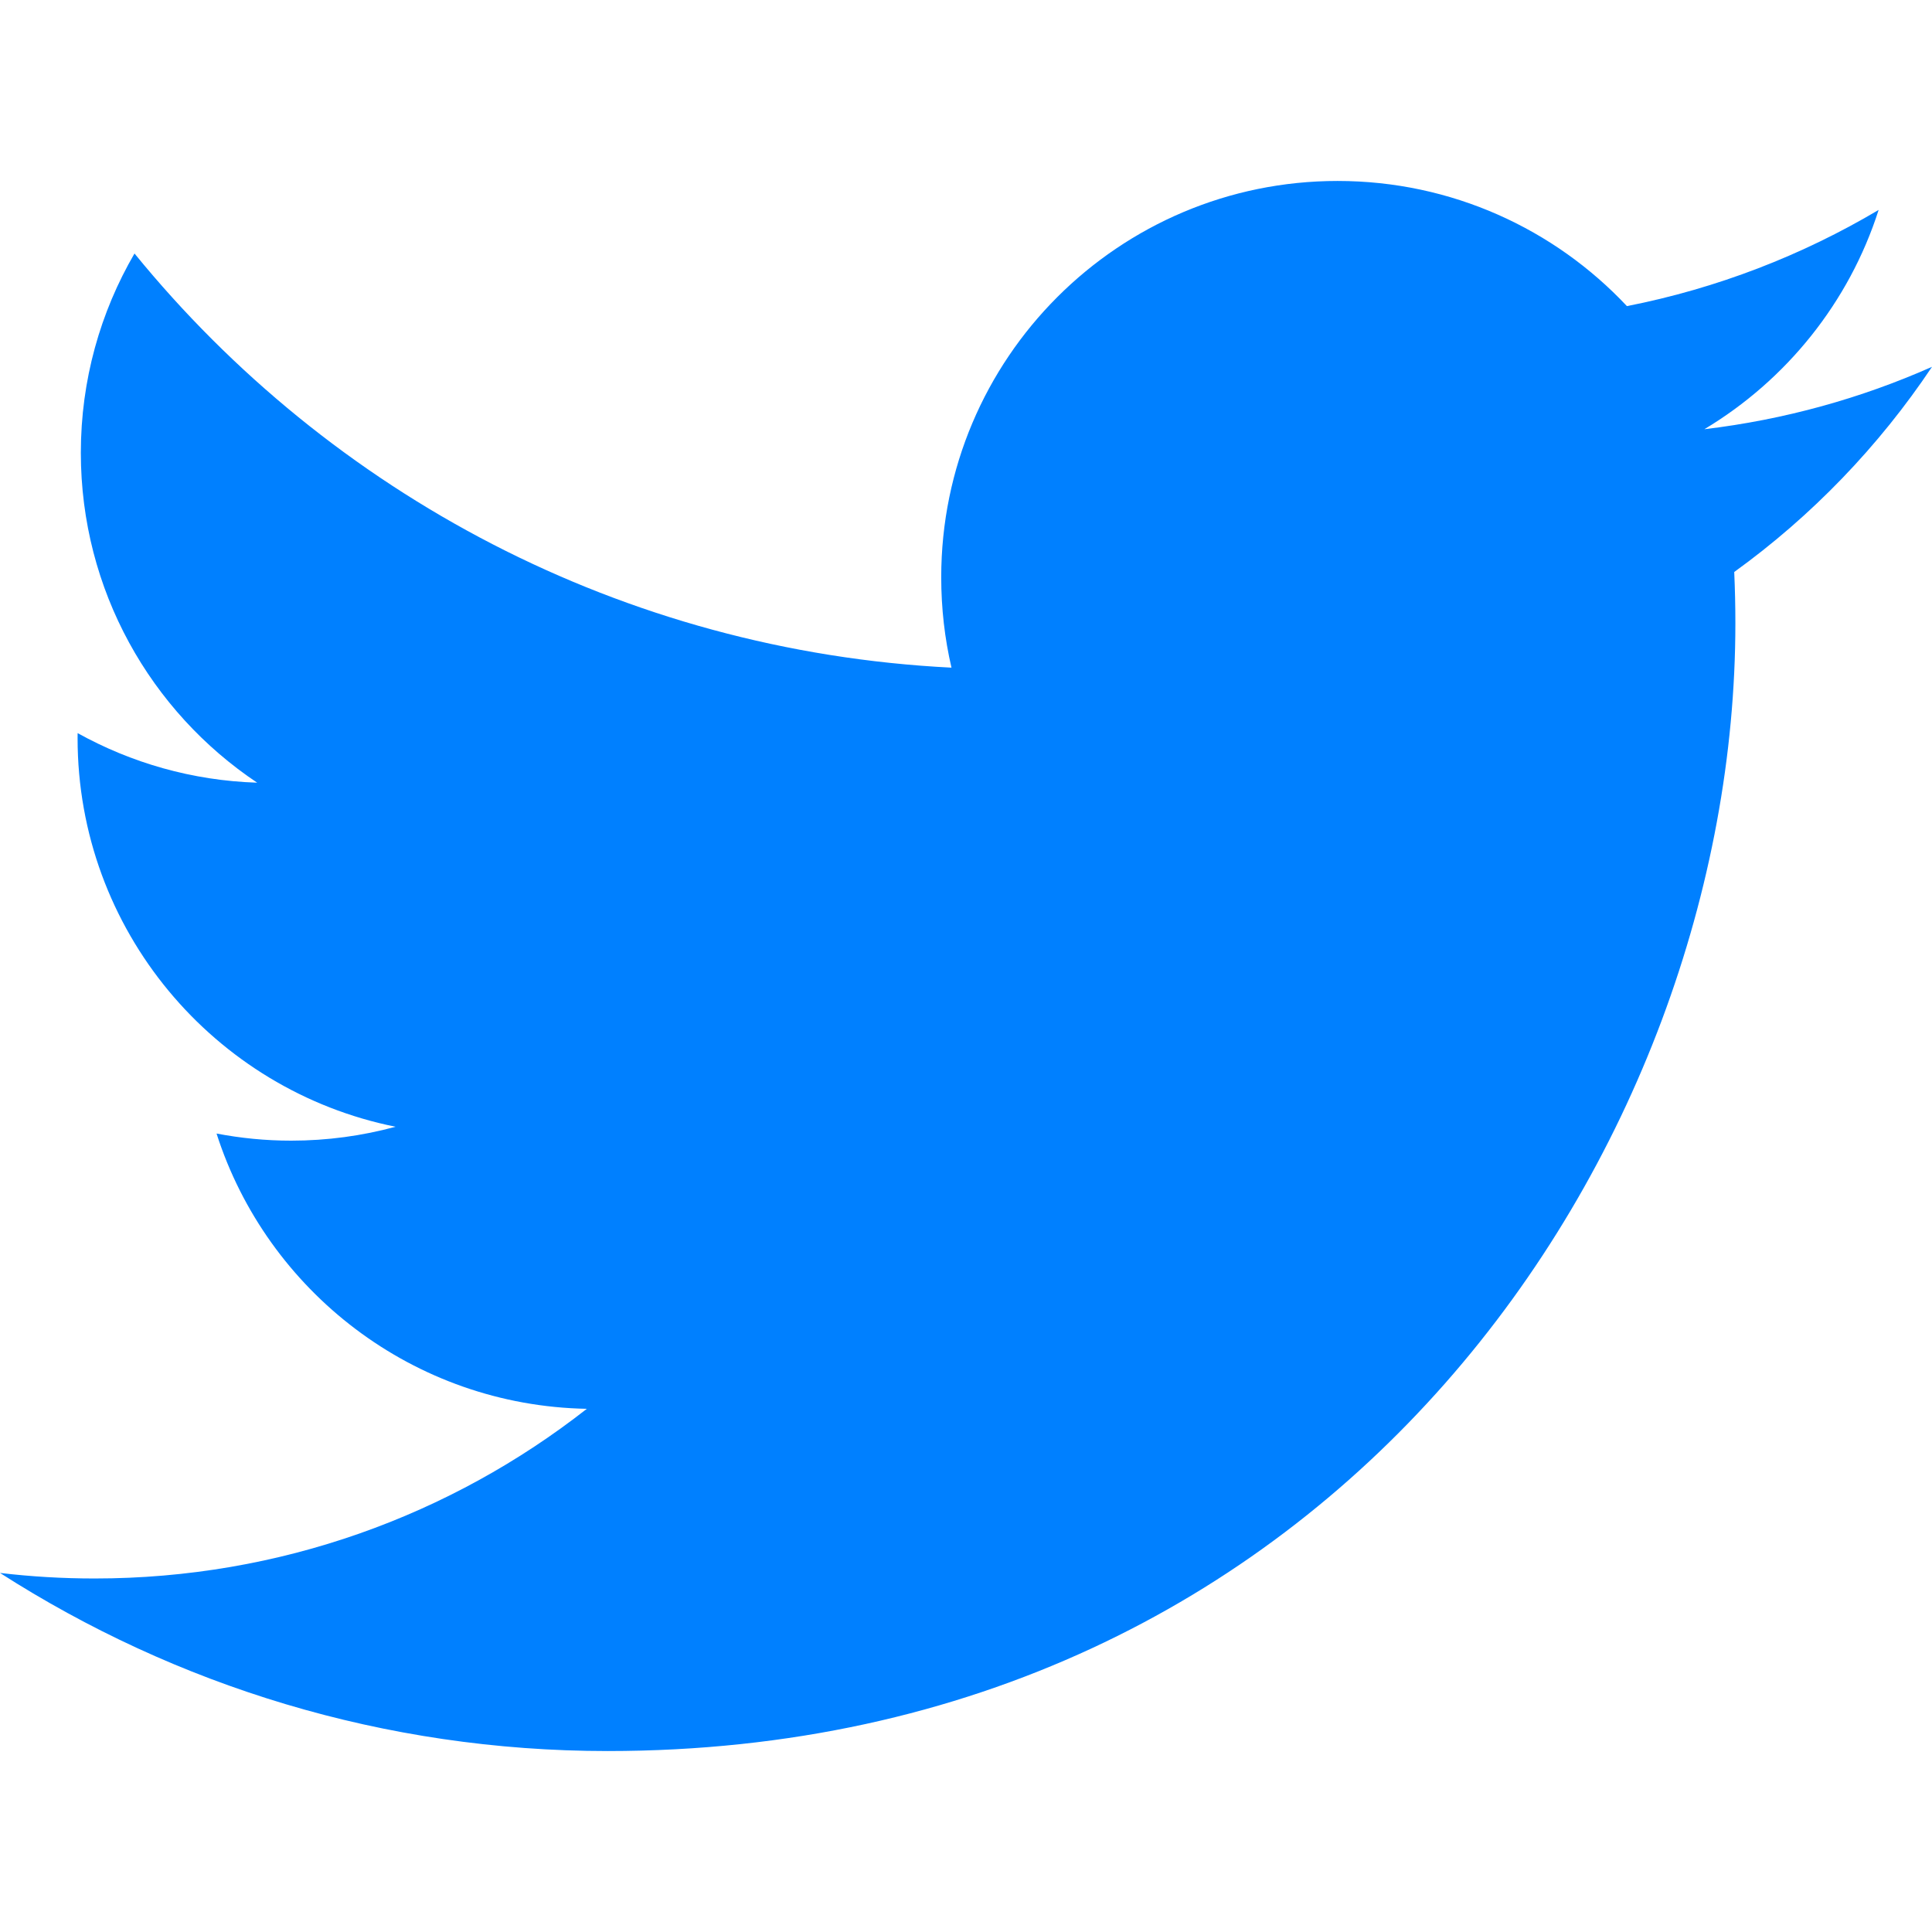
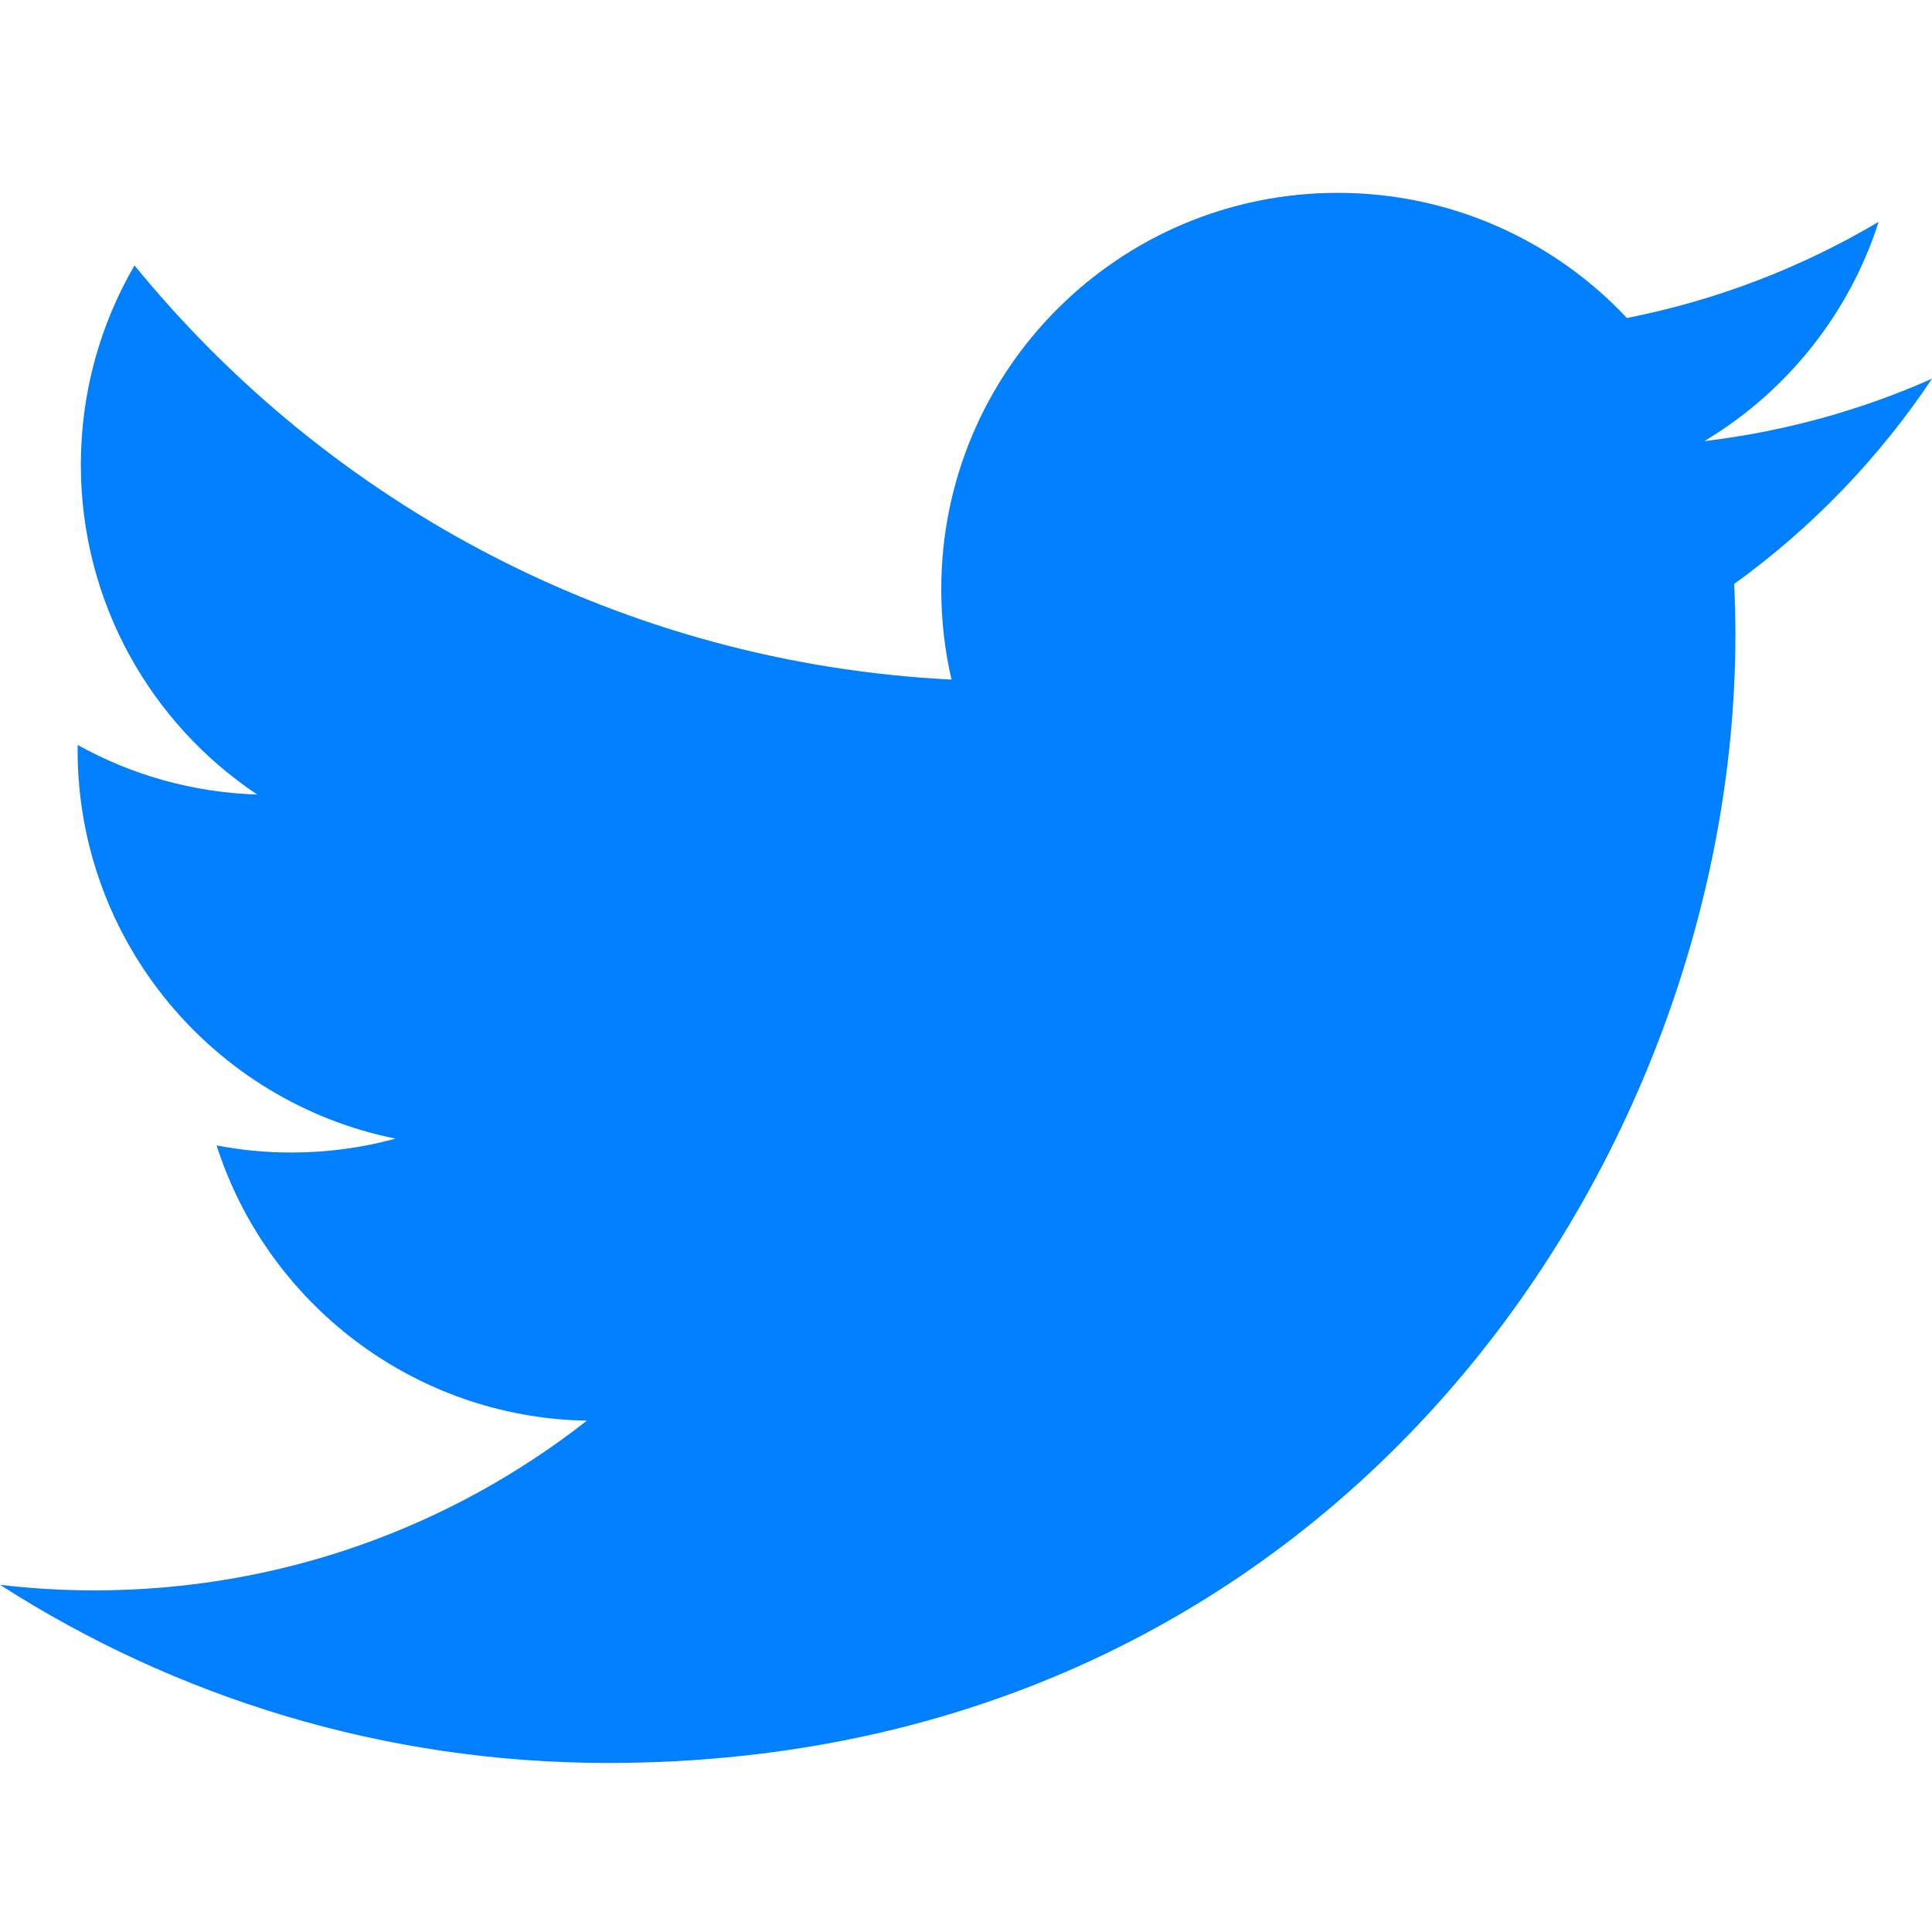
- <svg xmlns="http://www.w3.org/2000/svg" width="400" height="400" viewBox="0 0 400 400" id="svg2" version="1.1">
+ <svg xmlns="http://www.w3.org/2000/svg" width="40" height="40" viewBox="0 0 40 40" id="svg2" version="1.1">
  <defs id="defs4" />
-   <g style="display:inline" transform="translate(0,-652.3622)" id="g4134">
-     <path style="opacity:1;fill:#0080ff;fill-opacity:1;fill-rule:nonzero;stroke:none;stroke-width:10.343;stroke-miterlimit:4;stroke-dasharray:none;stroke-opacity:1" d="m 276.937,689.828 c 23.604,0 44.932,9.964 59.9,25.913 c 18.694,-3.68 36.255,-10.508 52.113,-19.913 c -6.126,19.164 -19.14,35.246 -36.081,45.401 c 16.598,-1.984 32.416,-6.392 47.132,-12.92 c -11.002,16.456 -24.914,30.91 -40.948,42.478 c 0.157,3.522 0.238,7.057 0.238,10.615 c 0,108.446 -82.546,233.494 -233.491,233.494 C 79.455,1014.897 36.318,1001.308 0,978.022 c 6.42,0.76 12.953,1.149 19.577,1.149 c 38.45,0 73.835,-13.118 101.921,-35.129 C 85.586,943.382 55.277,919.652 44.833,887.05 c 5.012,0.956 10.153,1.473 15.441,1.473 c 7.484,0 14.736,-1.003 21.621,-2.879 C 44.354,878.104 16.063,844.937 16.063,805.176 c 0,-0.346 0.001,-0.69 0.009,-1.031 c 11.064,6.146 23.718,9.837 37.171,10.263 C 31.223,799.692 16.736,774.574 16.736,746.102 c 0,-15.04 4.047,-29.136 11.111,-41.256 c 40.476,49.65 100.943,82.325 169.147,85.747 c -1.398,-6.006 -2.124,-12.272 -2.124,-18.705 c 0,-45.32 36.747,-82.061 82.067,-82.061 z" id="path4136" />
-   </g>
-   <g id="g4139" transform="translate(0,-652.3622)" style="display:none">
-     <path style="opacity:1;fill:#0080ff;fill-opacity:1;fill-rule:nonzero;stroke:none;stroke-width:10.343;stroke-miterlimit:4;stroke-dasharray:none;stroke-opacity:1" d="M 200,-300 A 200,200 0 0 0 0,-100 A 200,200 0 0 0 200,100 A 200,200 0 0 0 400,-100 A 200,200 0 0 0 200,-300 Z m 47.336,100 c 14.522,0 27.644,6.13 36.854,15.943 c 11.502,-2.264 22.306,-6.465 32.062,-12.252 c -3.769,11.791 -11.776,21.685 -22.199,27.934 c 10.212,-1.221 19.944,-3.933 28.998,-7.949 c -6.769,10.125 -15.328,19.018 -25.193,26.135 c 0.097,2.167 0.146,4.342 0.146,6.531 C 298.004,-76.937 247.218,0 154.348,0 C 125.834,0 99.294,-8.361 76.949,-22.688 c 3.95,0.468 7.969,0.707 12.045,0.707 c 23.656,0 45.427,-8.07 62.707,-21.613 c -22.095,-0.406 -40.742,-15.006 -47.168,-35.064 c 3.084,0.588 6.247,0.906 9.5,0.906 c 4.605,0 9.066,-0.617 13.303,-1.771 c -23.098,-4.639 -40.504,-25.045 -40.504,-49.508 c 0,-0.213 8.6e-4,-0.424 0.006,-0.635 c 6.807,3.781 14.593,6.052 22.869,6.314 c -13.548,-9.054 -22.461,-24.508 -22.461,-42.025 c 0,-9.253 2.49,-17.926 6.836,-25.383 c 24.903,30.547 62.106,50.65 104.068,52.756 c -0.86,-3.695 -1.307,-7.55 -1.307,-11.508 c 0,-27.883 22.609,-50.488 50.492,-50.488 z" transform="translate(0,952.3622)" id="path4255" />
+   <g style="display:inline" transform="translate(0,-1012.362)" id="g4134">
+     <path style="opacity:1;fill:#0080ff;fill-opacity:1;fill-rule:nonzero;stroke:none;stroke-width:10.343;stroke-miterlimit:4;stroke-dasharray:none;stroke-opacity:1" d="m 27.694,1016.355 c 2.36,0 4.493,0.996 5.99,2.591 c 1.869,-0.368 3.625,-1.051 5.211,-1.991 c -0.613,1.916 -1.914,3.525 -3.608,4.54 c 1.66,-0.198 3.242,-0.639 4.713,-1.292 c -1.1,1.646 -2.491,3.091 -4.095,4.248 c 0.016,0.352 0.024,0.706 0.024,1.062 c 0,10.845 -8.255,23.349 -23.349,23.349 c -4.634,0 -8.948,-1.359 -12.58,-3.688 c 0.642,0.076 1.295,0.115 1.958,0.115 c 3.845,0 7.383,-1.312 10.192,-3.513 c -3.591,-0.066 -6.622,-2.439 -7.666,-5.699 c 0.501,0.096 1.015,0.147 1.544,0.147 c 0.748,0 1.474,-0.1 2.162,-0.288 c -3.754,-0.754 -6.583,-4.071 -6.583,-8.047 c 0,-0.035 1.4e-4,-0.069 9.2e-4,-0.103 c 1.106,0.615 2.372,0.984 3.717,1.026 C 3.122,1027.342 1.674,1024.83 1.674,1021.983 c 0,-1.504 0.405,-2.914 1.111,-4.126 c 4.048,4.965 10.094,8.232 16.915,8.575 c -0.14,-0.601 -0.212,-1.227 -0.212,-1.871 c 0,-4.532 3.675,-8.206 8.207,-8.206 z" id="path4136" />
  </g>
</svg>
